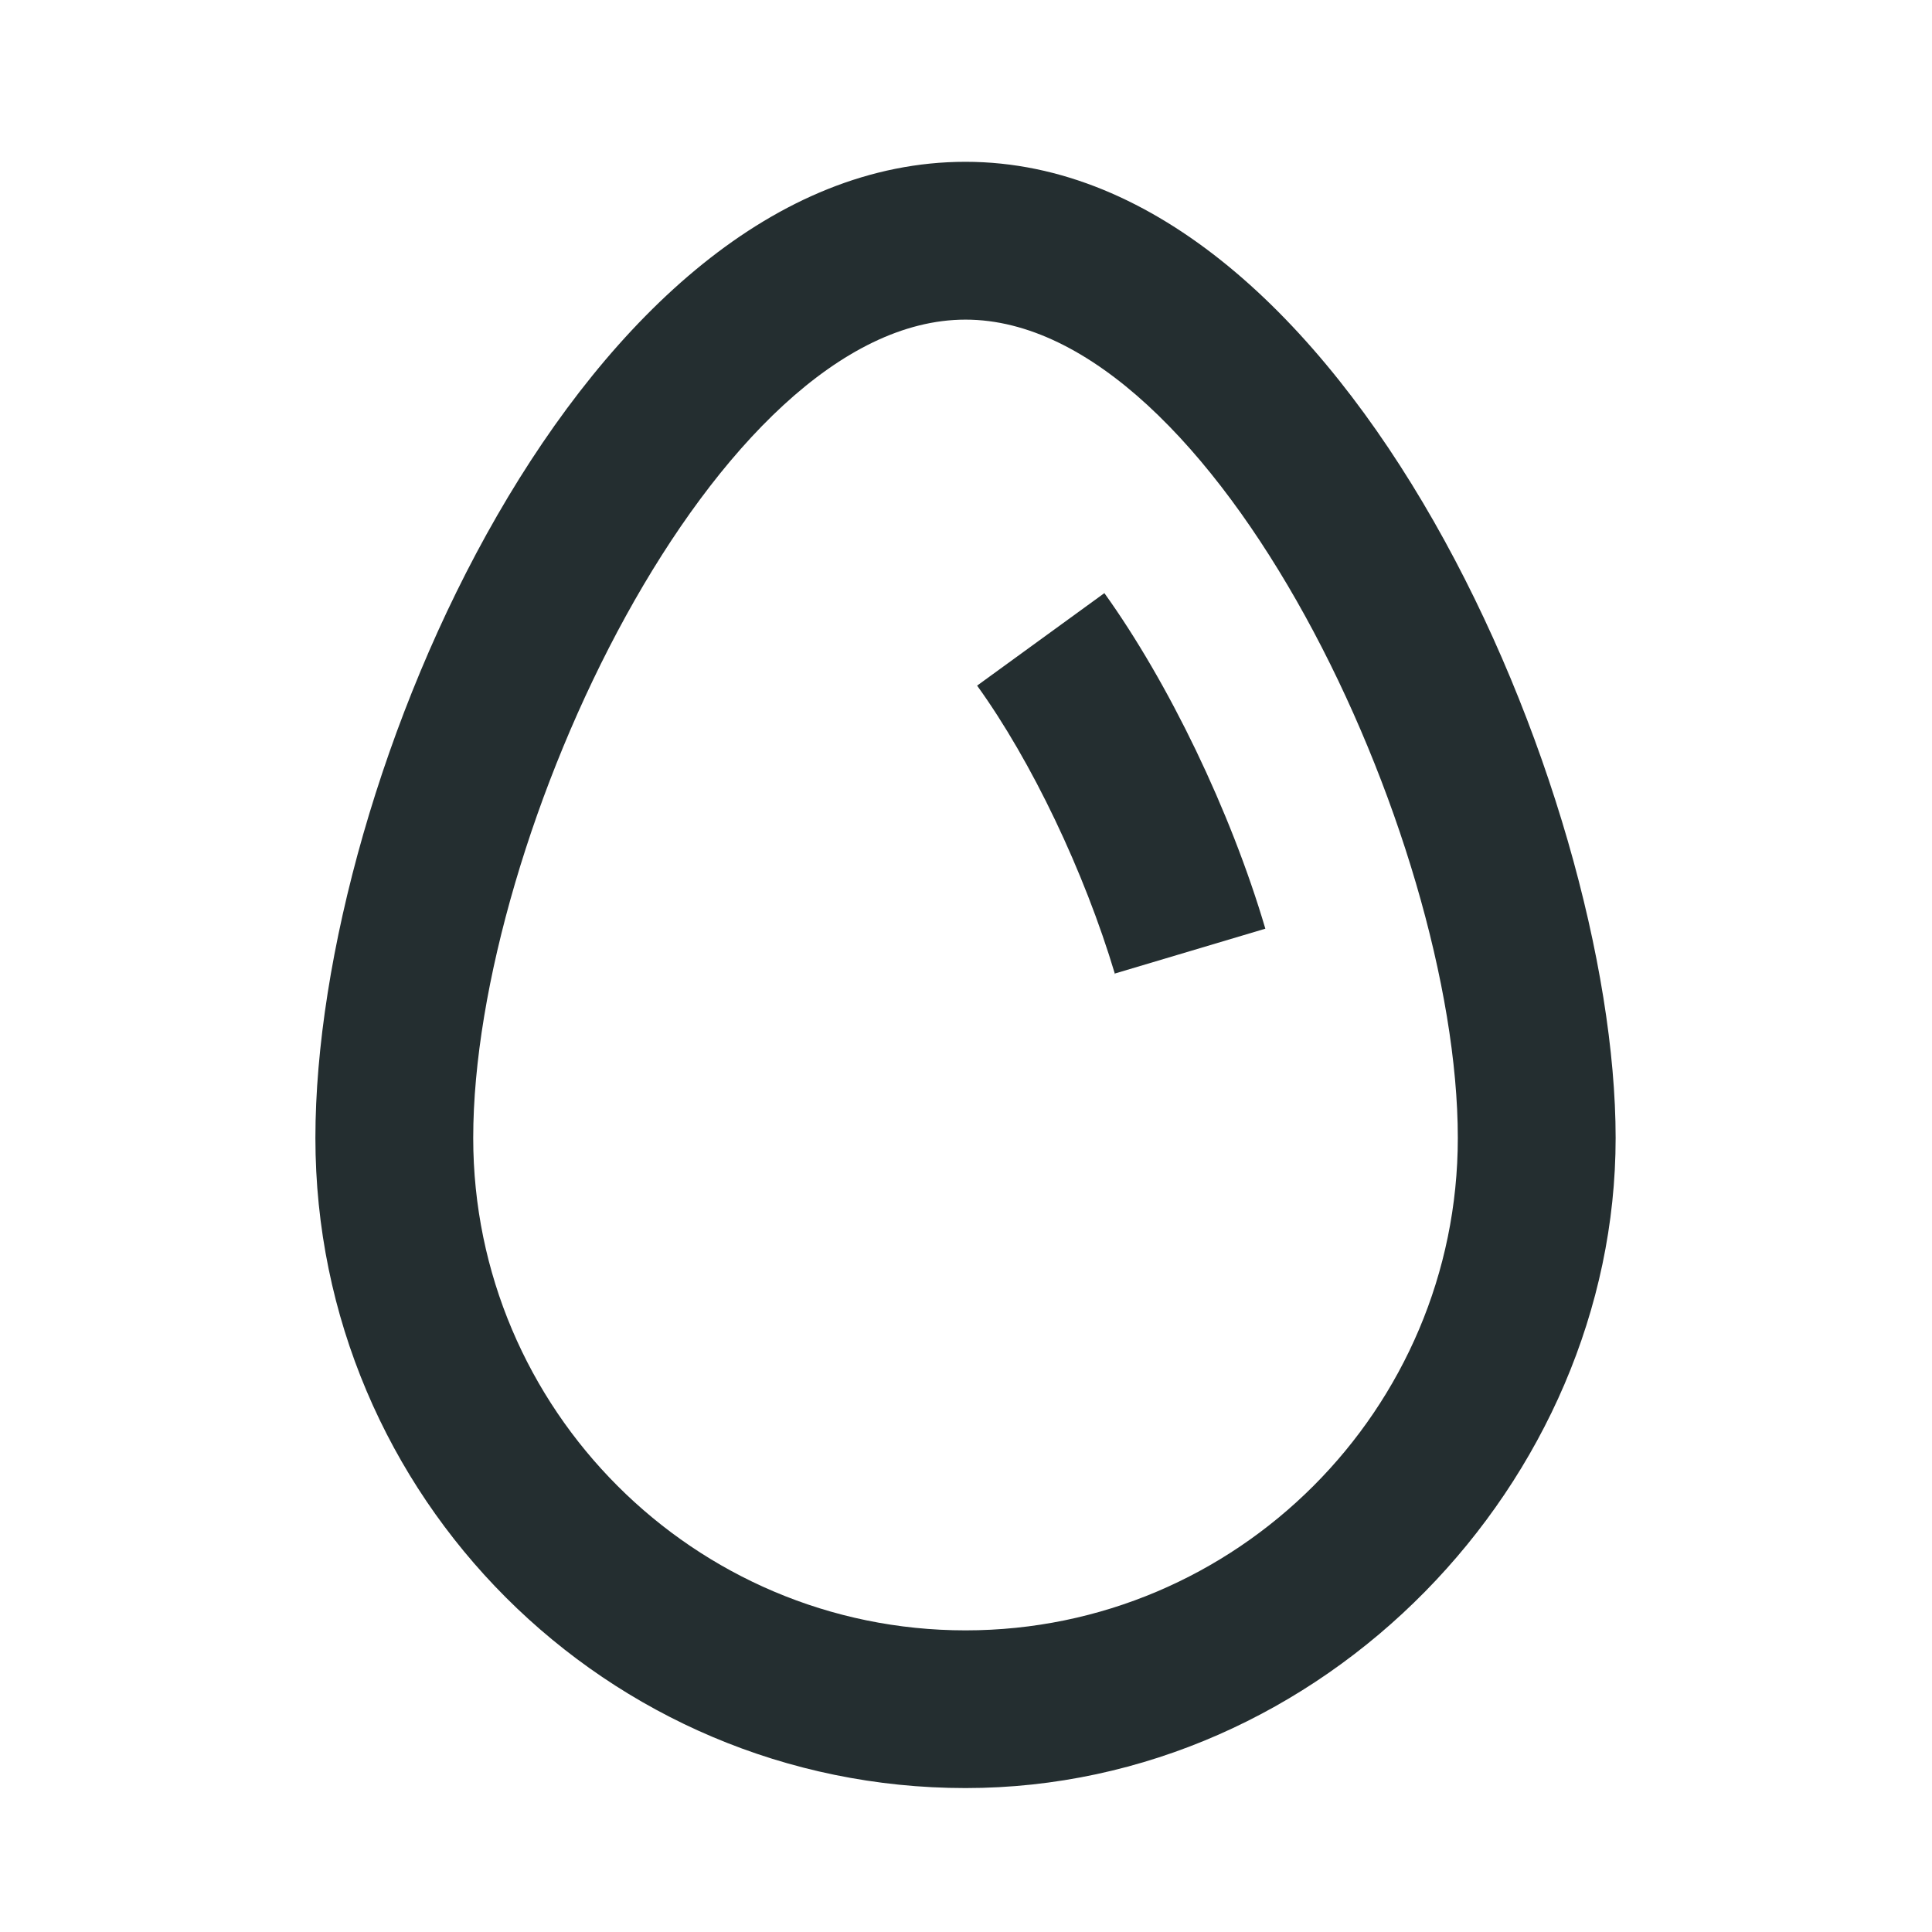
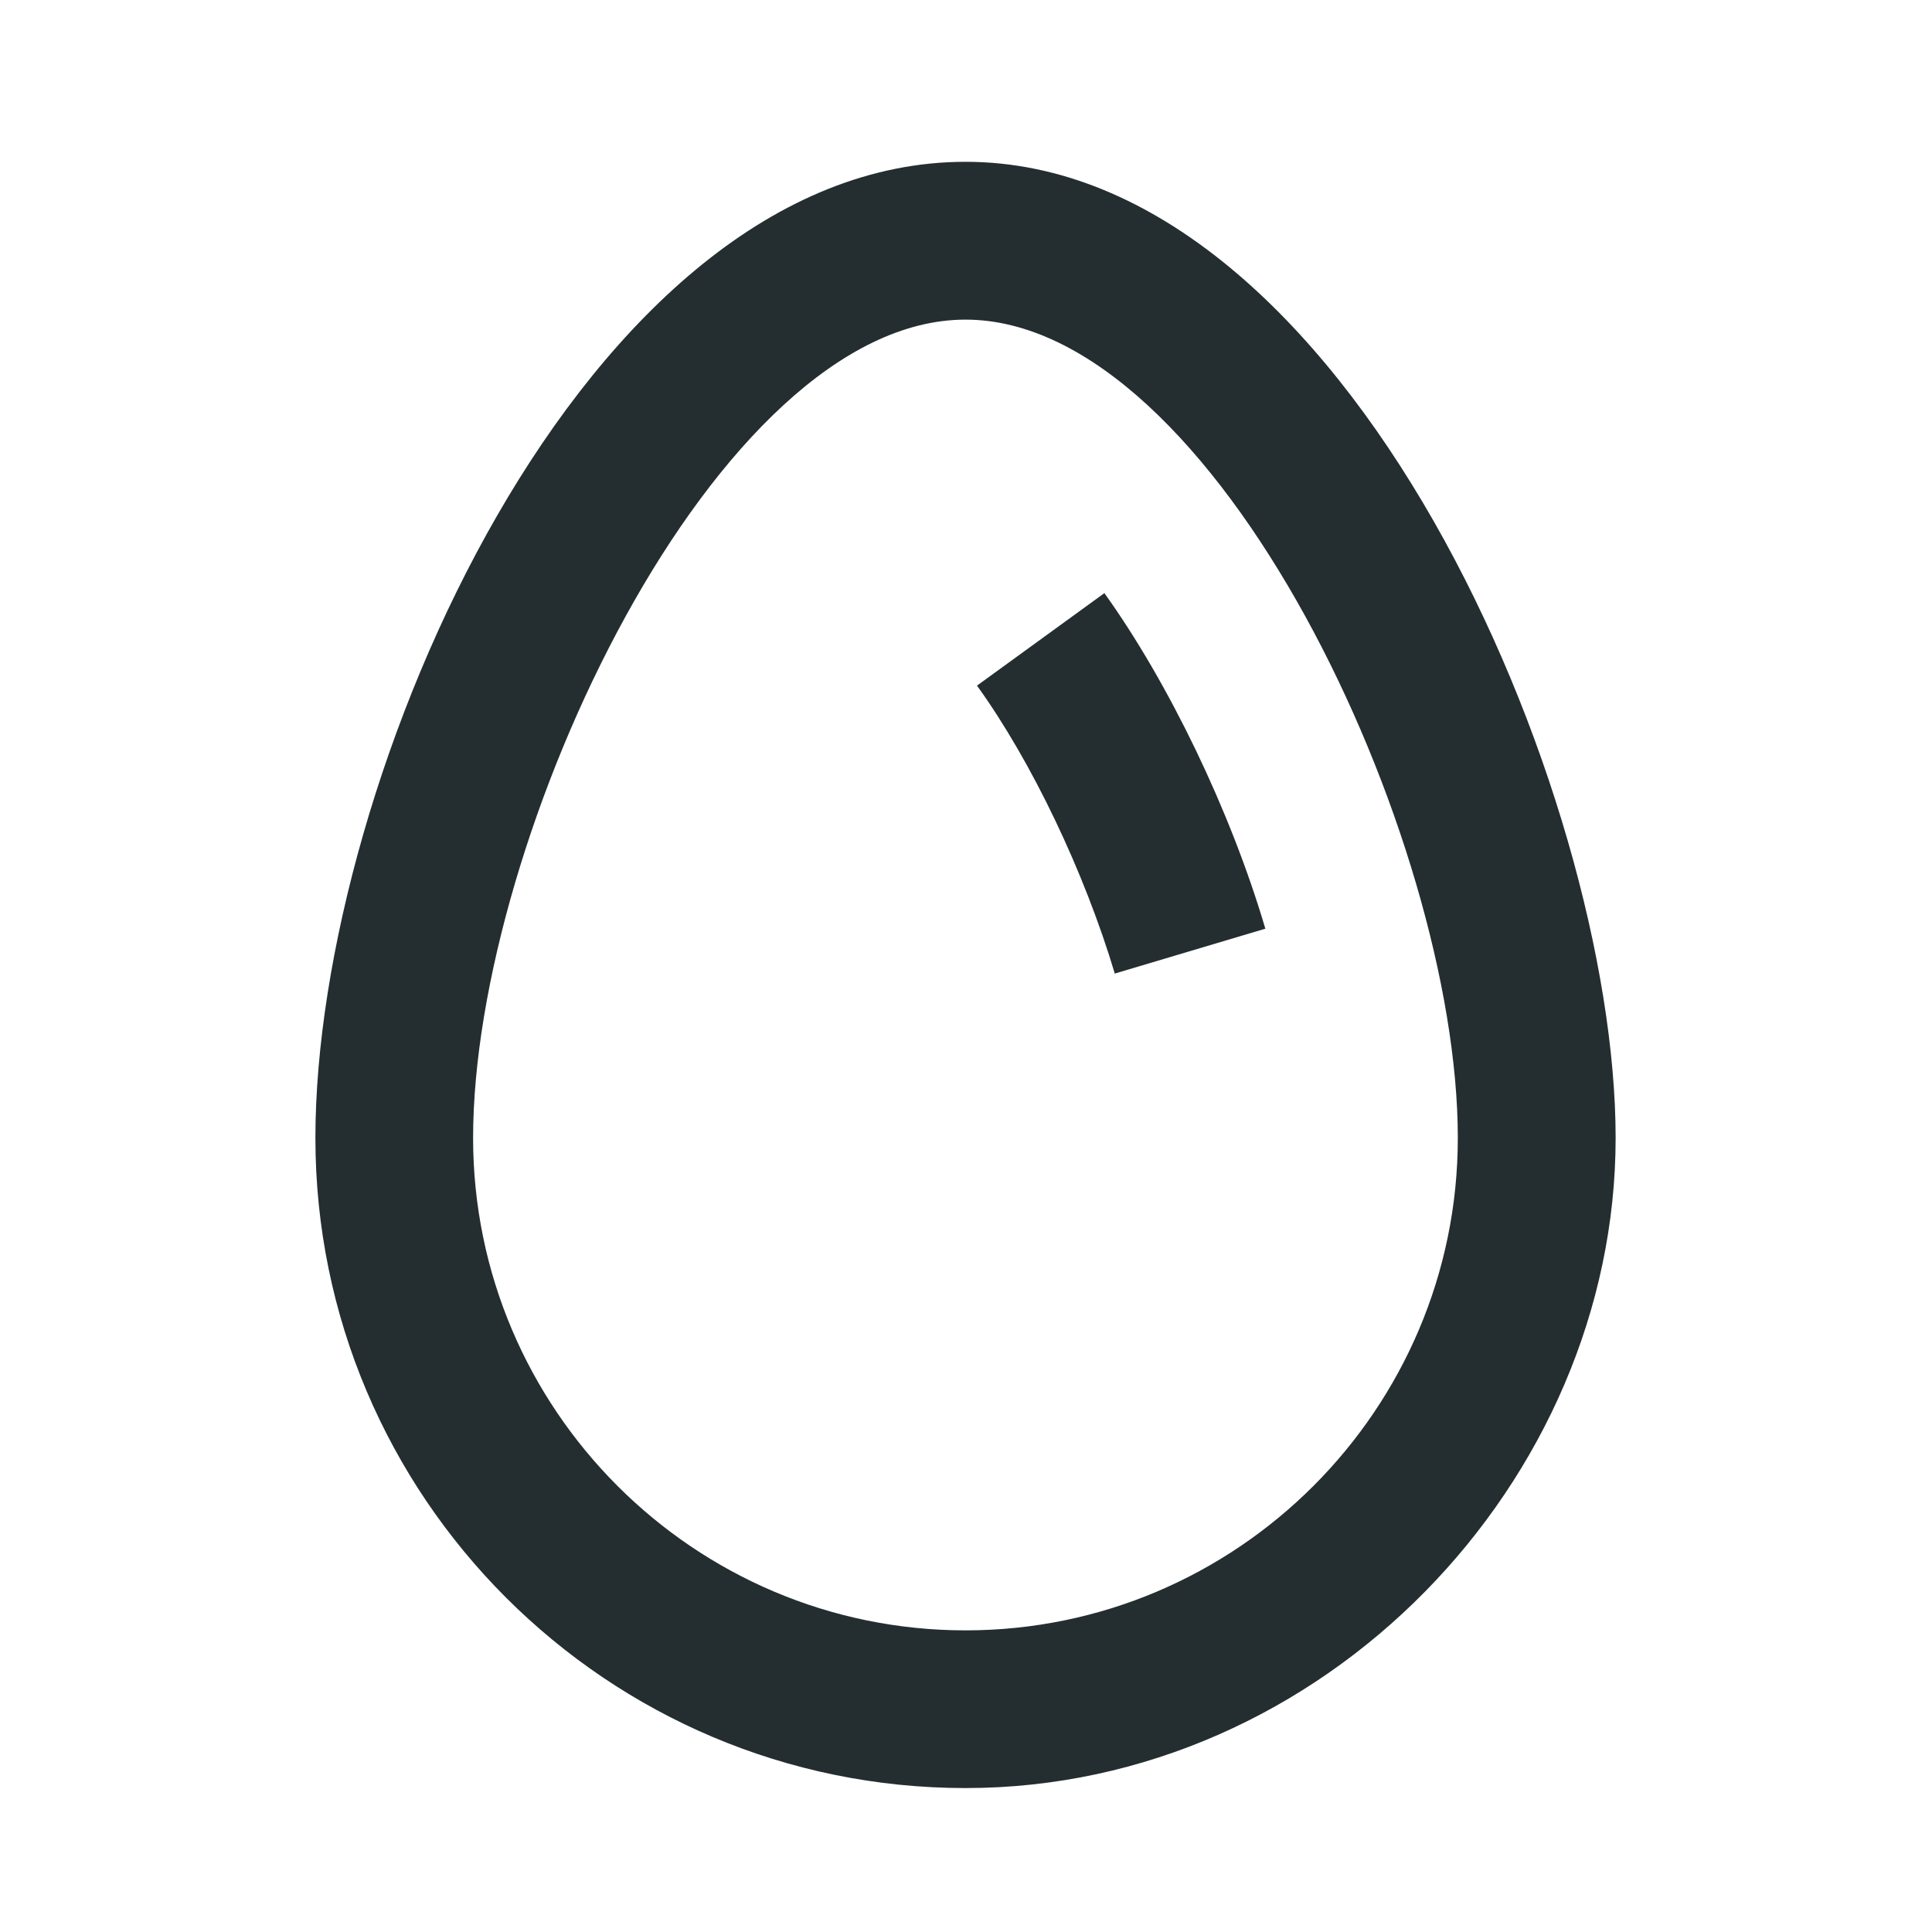
<svg xmlns="http://www.w3.org/2000/svg" width="16" height="16" viewBox="0 0 16 16" fill="none">
-   <path d="M7.996 14.808C5.025 14.808 2.612 12.395 2.612 9.424C2.612 6.454 4.833 1.34 7.996 1.34C11.158 1.34 13.38 6.584 13.38 9.424C13.38 12.264 10.966 14.808 7.996 14.808ZM7.996 2.647C5.931 2.647 3.919 6.933 3.919 9.424C3.919 11.672 5.748 13.502 7.996 13.502C10.243 13.502 12.073 11.672 12.073 9.424C12.073 6.933 10.06 2.647 7.996 2.647Z" fill="#242E30" />
-   <path d="M9.233 8.065C8.98 7.22 8.545 6.306 8.092 5.678L9.146 4.912C9.677 5.652 10.191 6.715 10.479 7.691L9.224 8.065H9.233Z" fill="#242E30" />
+   <path d="M7.996 14.808C5.025 14.808 2.612 12.395 2.612 9.424C2.612 6.454 4.833 1.34 7.996 1.34C11.158 1.34 13.38 6.584 13.38 9.424C13.38 12.264 10.966 14.808 7.996 14.808ZM7.996 2.647C5.931 2.647 3.918 6.933 3.918 9.424C3.918 11.672 5.748 13.502 7.996 13.502C10.243 13.502 12.073 11.672 12.073 9.424C12.073 6.933 10.06 2.647 7.996 2.647Z" fill="#242E30" />
+   <path d="M9.233 8.065C8.98 7.22 8.544 6.306 8.091 5.678L9.146 4.912C9.677 5.652 10.191 6.715 10.479 7.691L9.224 8.065H9.233Z" fill="#242E30" />
</svg>
